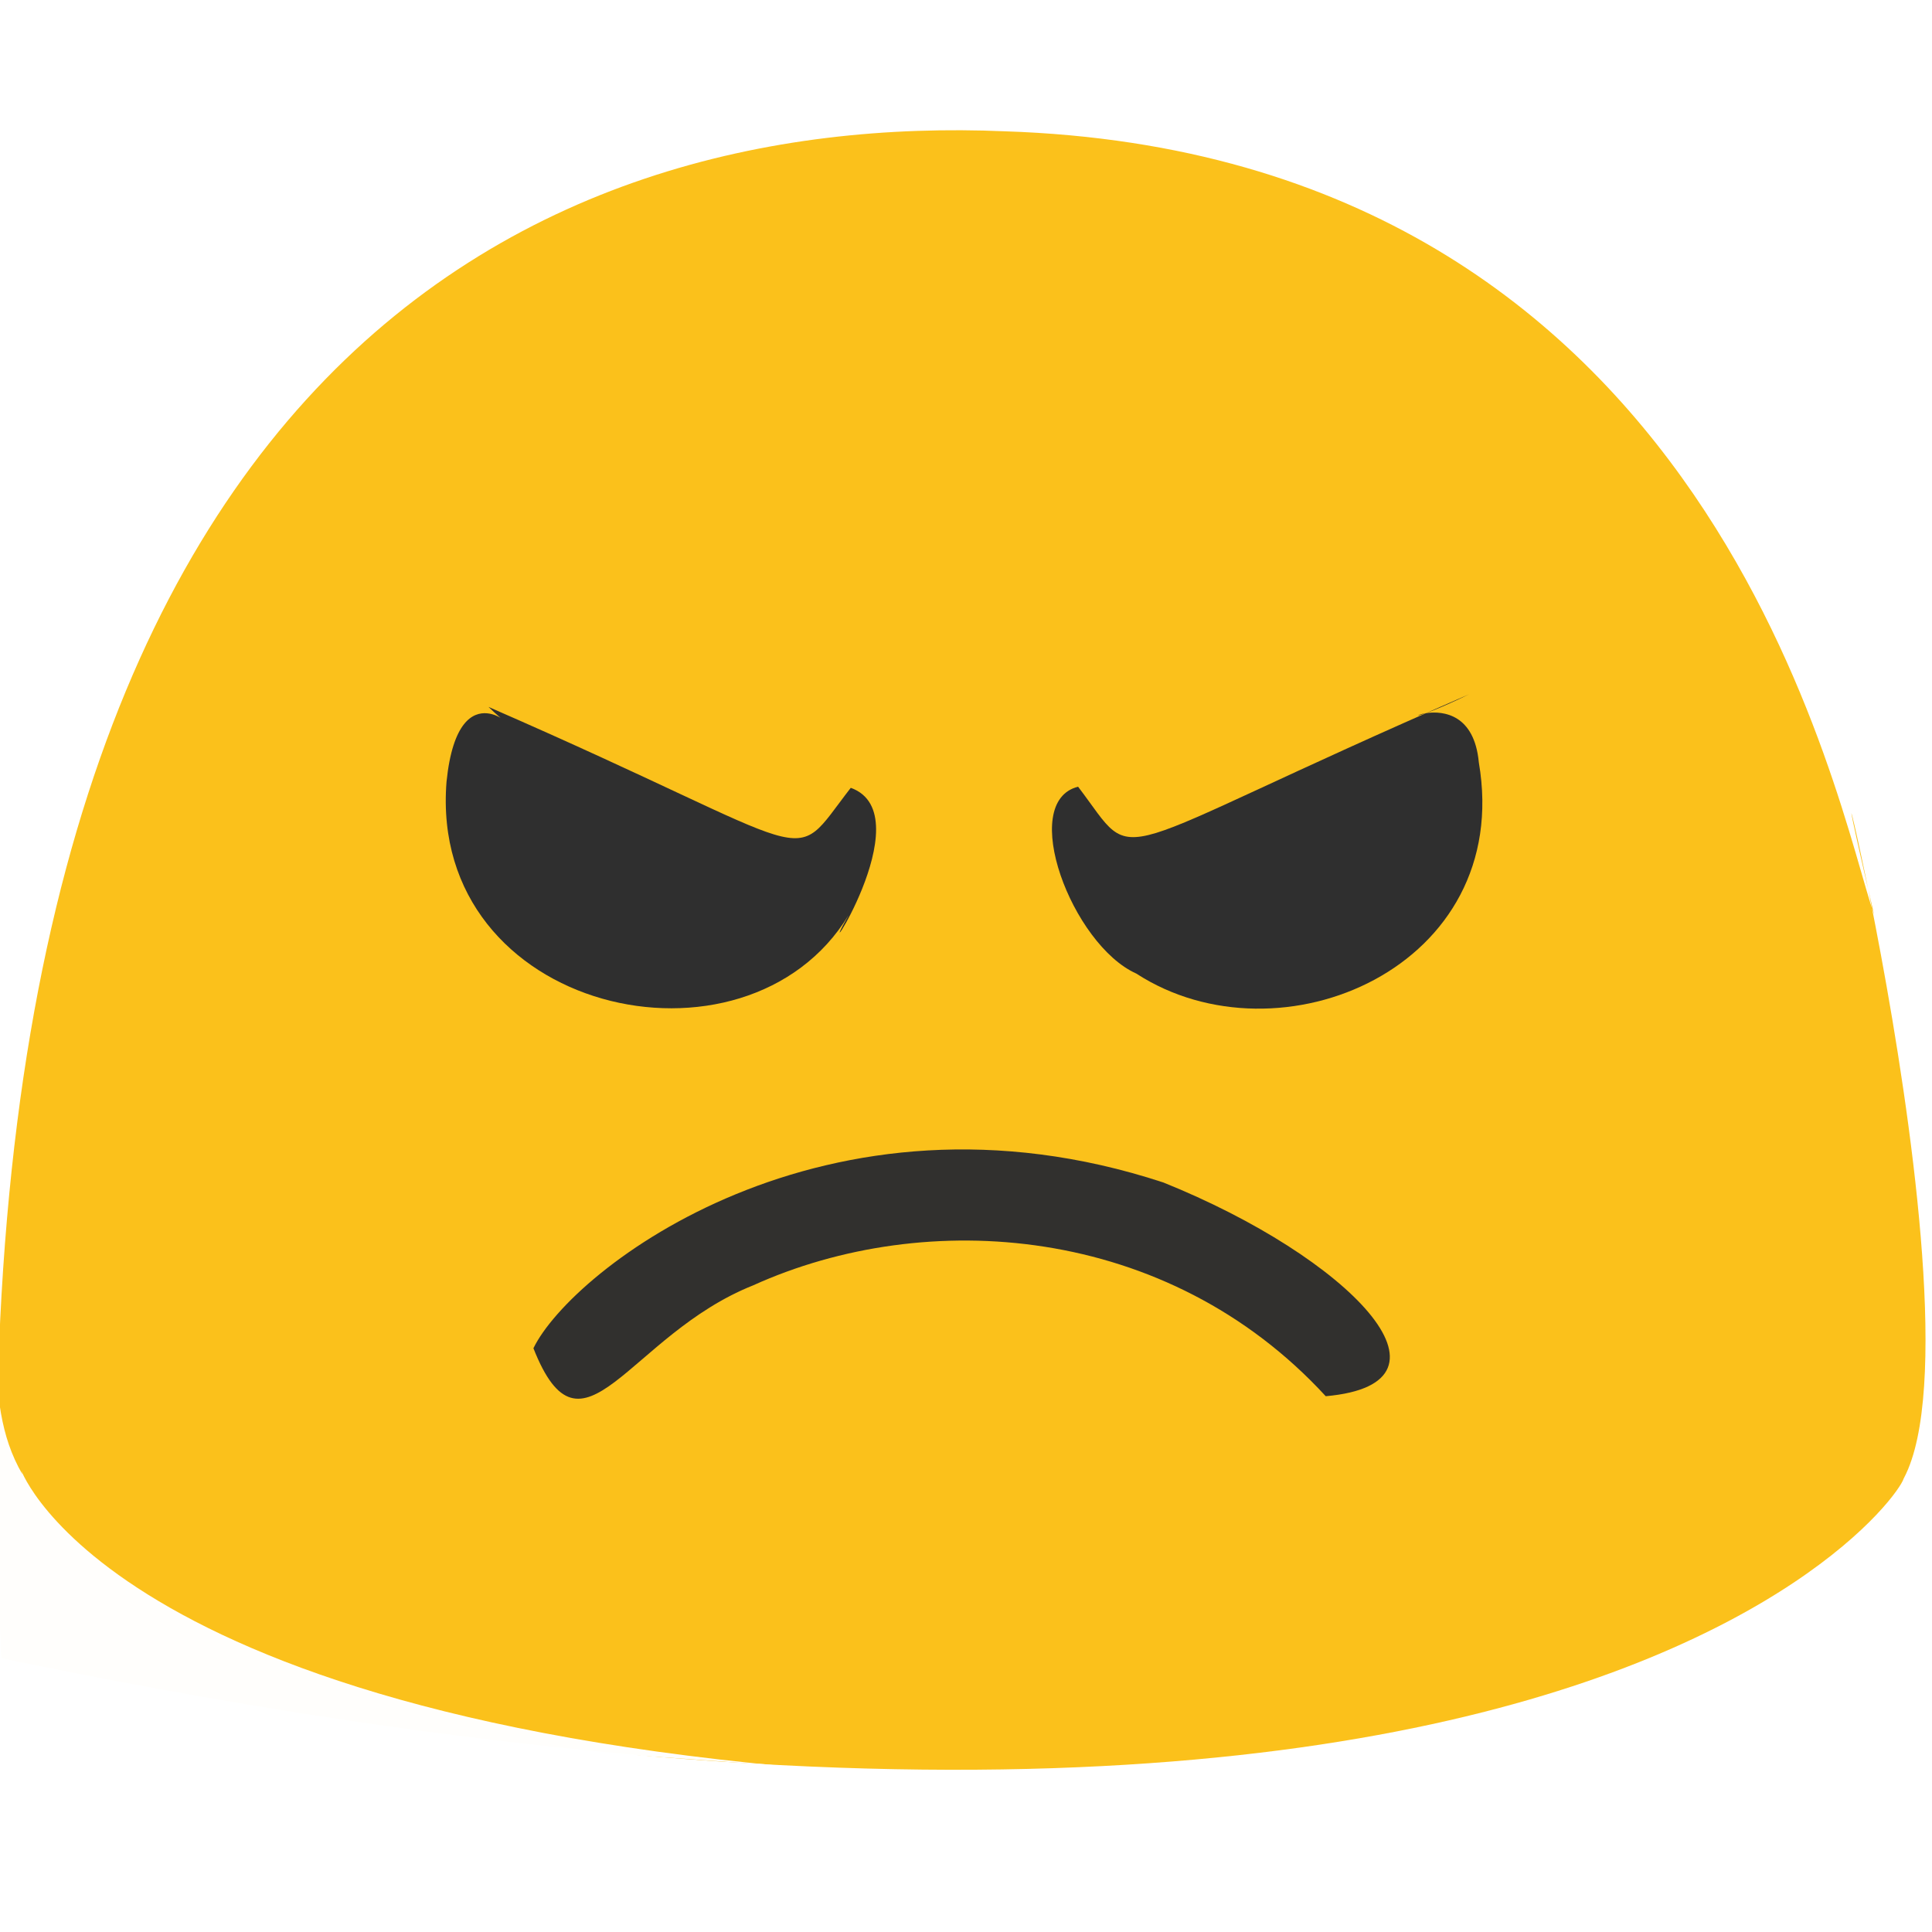
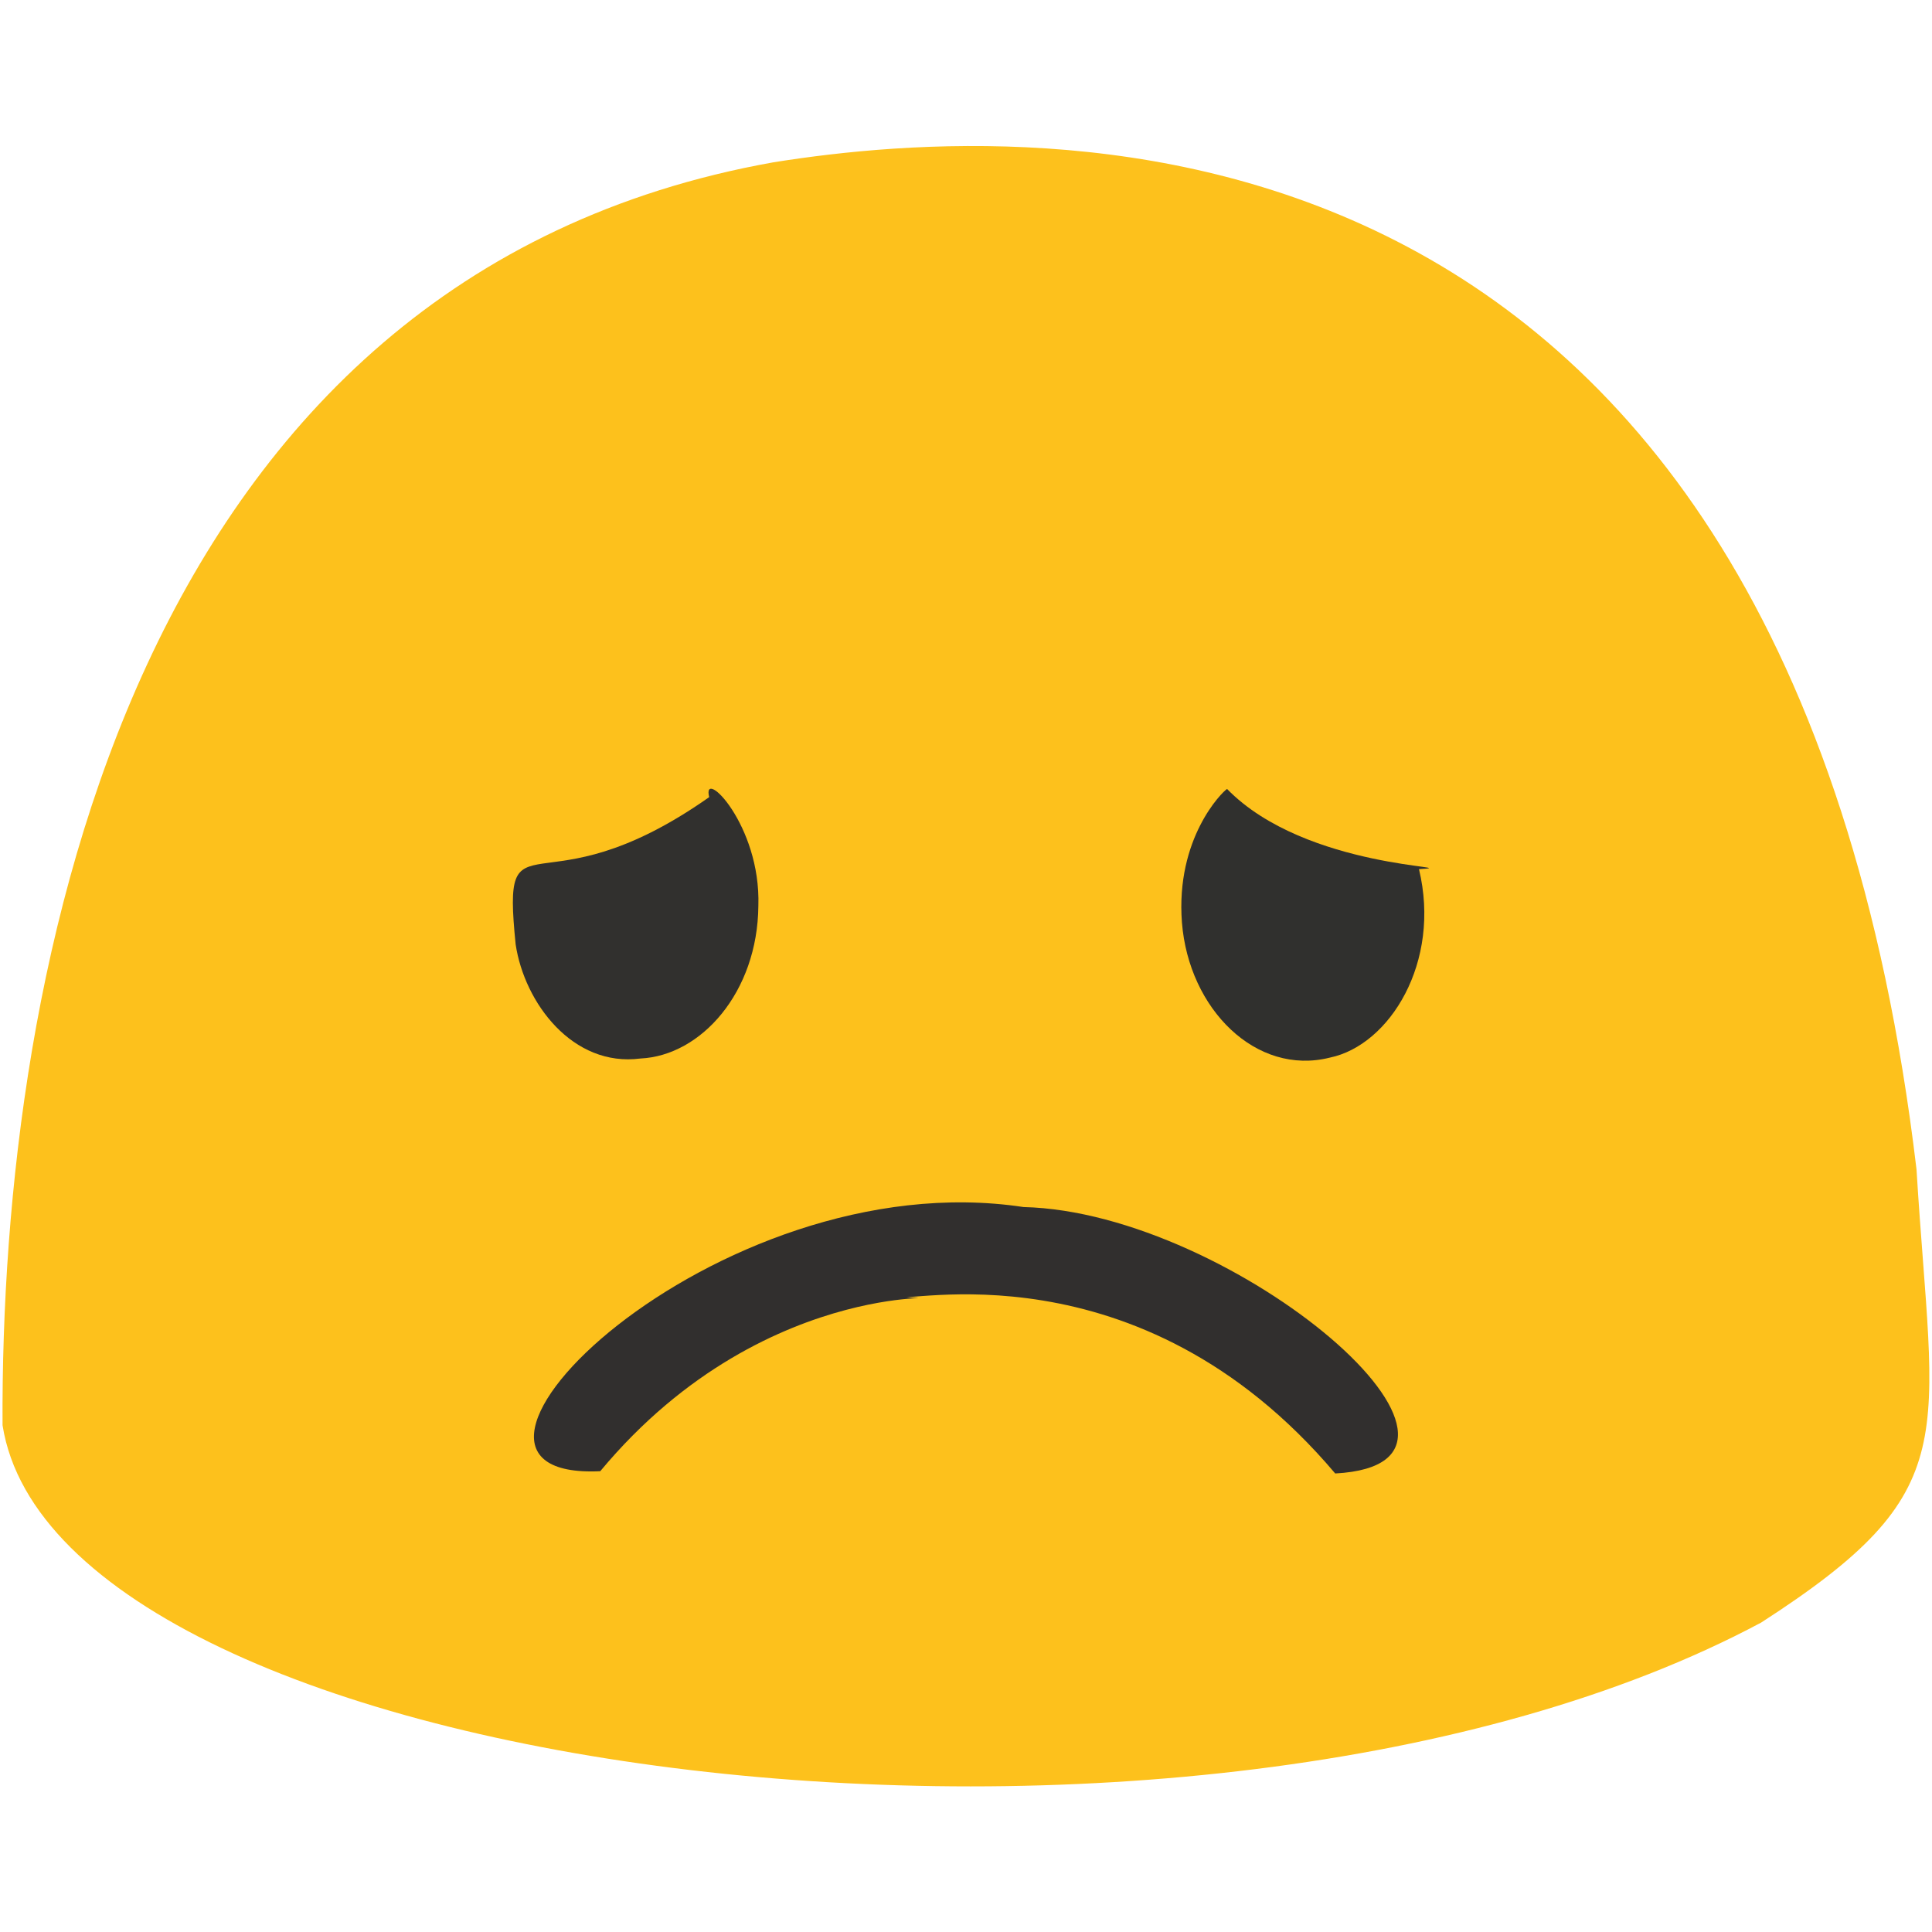
<svg xmlns="http://www.w3.org/2000/svg" height="240" version="1.1" width="240">
  <defs />
  <g>
-     <path d="M 232.806 113.599 C 228.336 101.095 213.393 19.217 124.826 16.31 C 67.598 13.86 -7.844 44.461 0.161 205.995 C 219.595 251.583 244.598 168.565 234.71 185.972 C 249.709 173.096 221.316 64.779 232.806 113.599" fill="rgb(251, 186, 0)" opacity="0.893" stroke-width="2.0" />
-     <path d="M -120.347 193.998 C 42.291 228.969 -33.478 209.165 97.562 219.418 C 7.261 211.072 1.572 178.572 2.784 183.147 C -2.788 173.506 1.376 163.573 -4.367 135.591 C -17.227 173.258 -4.787 182.01 -120.347 193.998" fill="rgb(255, 255, 255)" opacity="0.985" stroke-width="2.0" />
-     <path d="M 105.686 97.866 C 97.689 108.147 103.348 106.405 60.682 87.815 C 65.59 92.56 57.007 82.082 55.469 97.111 C 53.192 125.835 92.672 134.718 105.424 113.667 C 100.313 122.638 114.942 101.203 105.686 97.866" fill="rgb(2, 15, 51)" opacity="0.818" stroke-width="2.0" />
-     <path d="M 183.705 94.71 C 182.586 82.685 168.122 93.193 182.523 86.235 C 135.735 106.546 141.793 108.046 133.923 97.726 C 126.444 99.619 133.176 117.366 141.156 120.94 C 158.987 132.505 188.06 120.141 183.705 94.71" fill="rgb(21, 29, 49)" opacity="0.89" stroke-width="2.0" />
-     <path d="M 164.688 173.443 C 182.743 171.839 167.546 156.161 144.522 146.894 C 102.554 133.099 71.029 157.669 66.264 167.483 C 72.331 182.882 78.046 165.853 93.554 159.674 C 115.027 149.946 144.998 152.02 164.688 173.443" fill="rgb(2, 15, 51)" opacity="0.81" stroke-width="2.0" />
+     <path d="M 238.075 145.256 C 221.984 9.909 129.314 14.871 96.102 20.158 C 16.611 34.323 0.026 119.944 0.316 177.043 C 7.227 221.021 148.447 239.135 218.775 201.562 C 244.356 185.073 240.133 179.022 238.075 145.256" fill="rgb(253, 185, 0)" opacity="0.89" stroke="rgb(96, 214, 36)" stroke-linecap="round" stroke-linejoin="round" stroke-opacity="0.651" stroke-width="0.0" />
+     <path d="M 165.865 183.04 C 189.806 181.747 153.349 150.563 127.152 149.944 C 88.65 144.115 48.687 183.992 74.564 182.759 C 95.804 157.227 122.34 162.105 111.578 161.051 C 111.76 162.162 141.29 153.975 165.865 183.04" fill="rgb(1, 14, 50)" opacity="0.809" stroke="rgb(125, 234, 45)" stroke-linecap="round" stroke-linejoin="round" stroke-opacity="0.717" stroke-width="0.0" />
+     <path d="M 94.206 112.533 C 94.537 102.421 87.147 95.191 88.098 99.023 C 66.807 114.006 62.296 99.948 64.056 117.311 C 65.144 124.577 71.137 132.591 79.562 131.491 C 87.085 131.14 94.115 123.272 94.206 112.533" fill="rgb(36, 39, 47)" opacity="0.941" stroke="rgb(80, 156, 69)" stroke-linecap="round" stroke-linejoin="round" stroke-opacity="0.375" stroke-width="0.0" />
+     <path d="M 176.27 107.968 C 182.749 107.589 162.273 108.114 152.429 98.006 C 151.813 98.38 146.02 104.141 146.825 114.599 C 147.672 125.338 156.023 133.691 165.21 131.378 C 172.62 129.839 179.058 119.523 176.27 107.968" fill="rgb(40, 42, 47)" opacity="0.963" stroke="rgb(142, 159, 205)" stroke-linecap="round" stroke-linejoin="round" stroke-opacity="0.484" stroke-width="0.0" />
  </g>
</svg>
